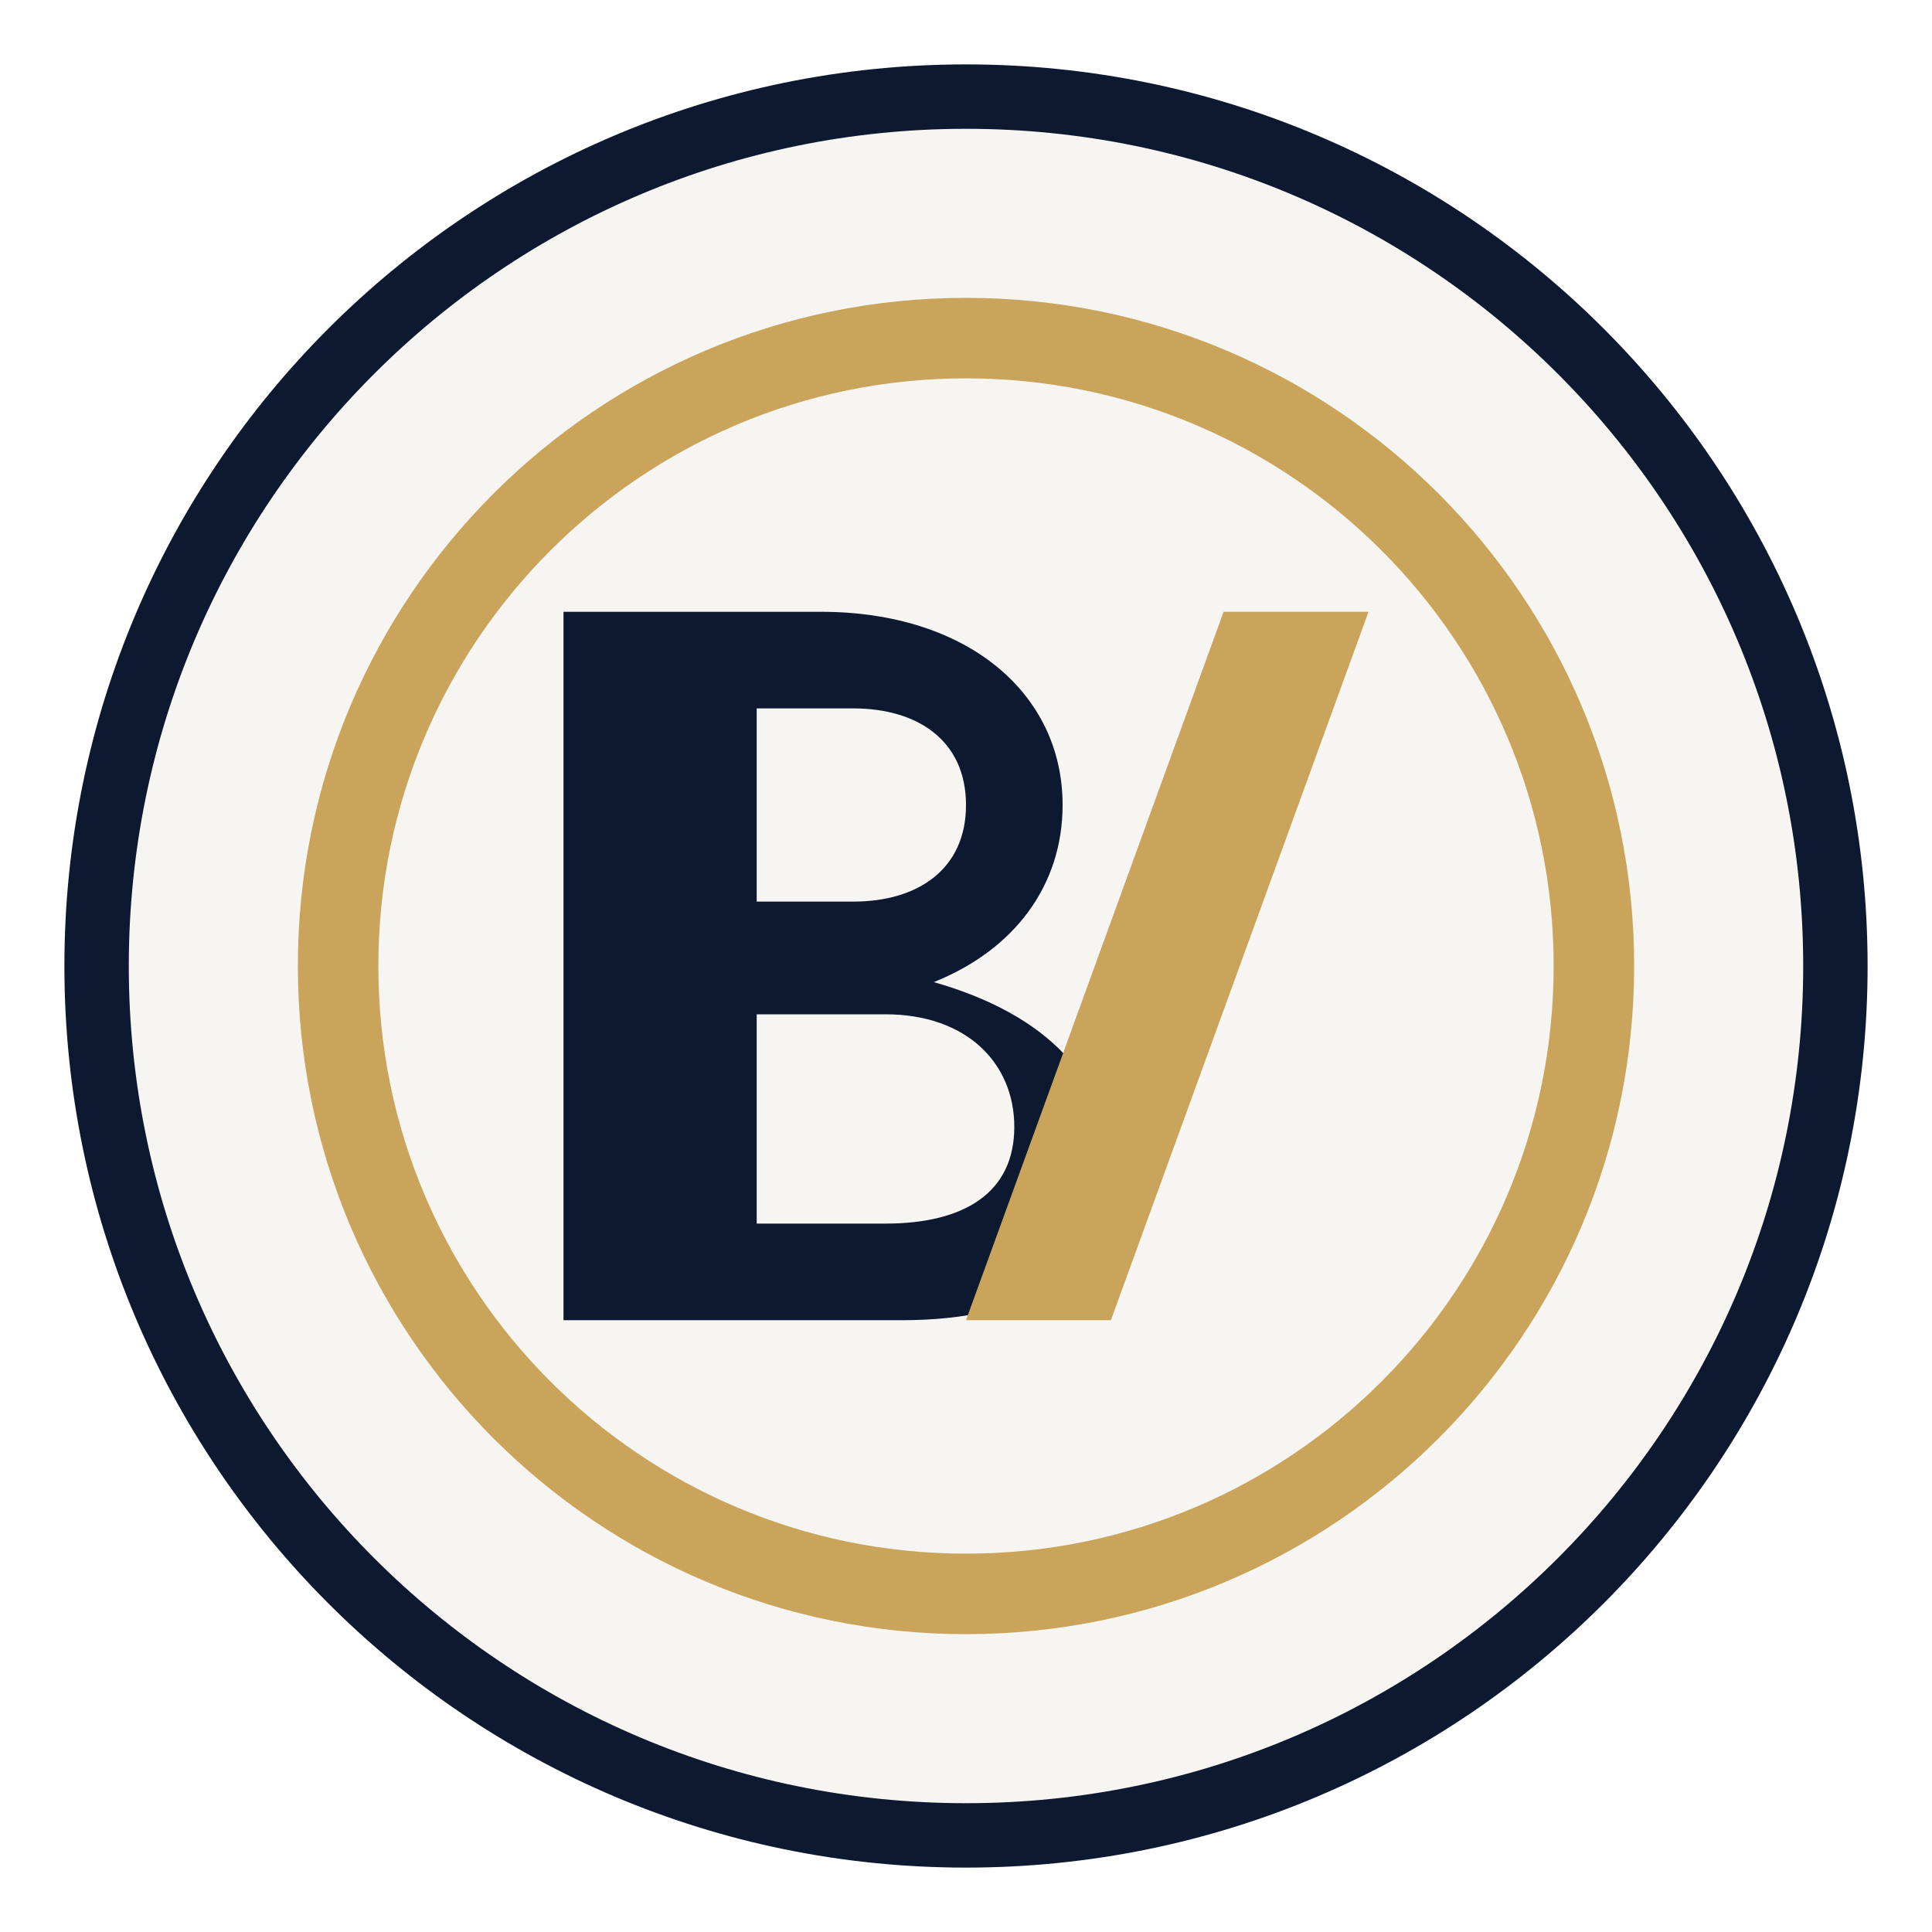
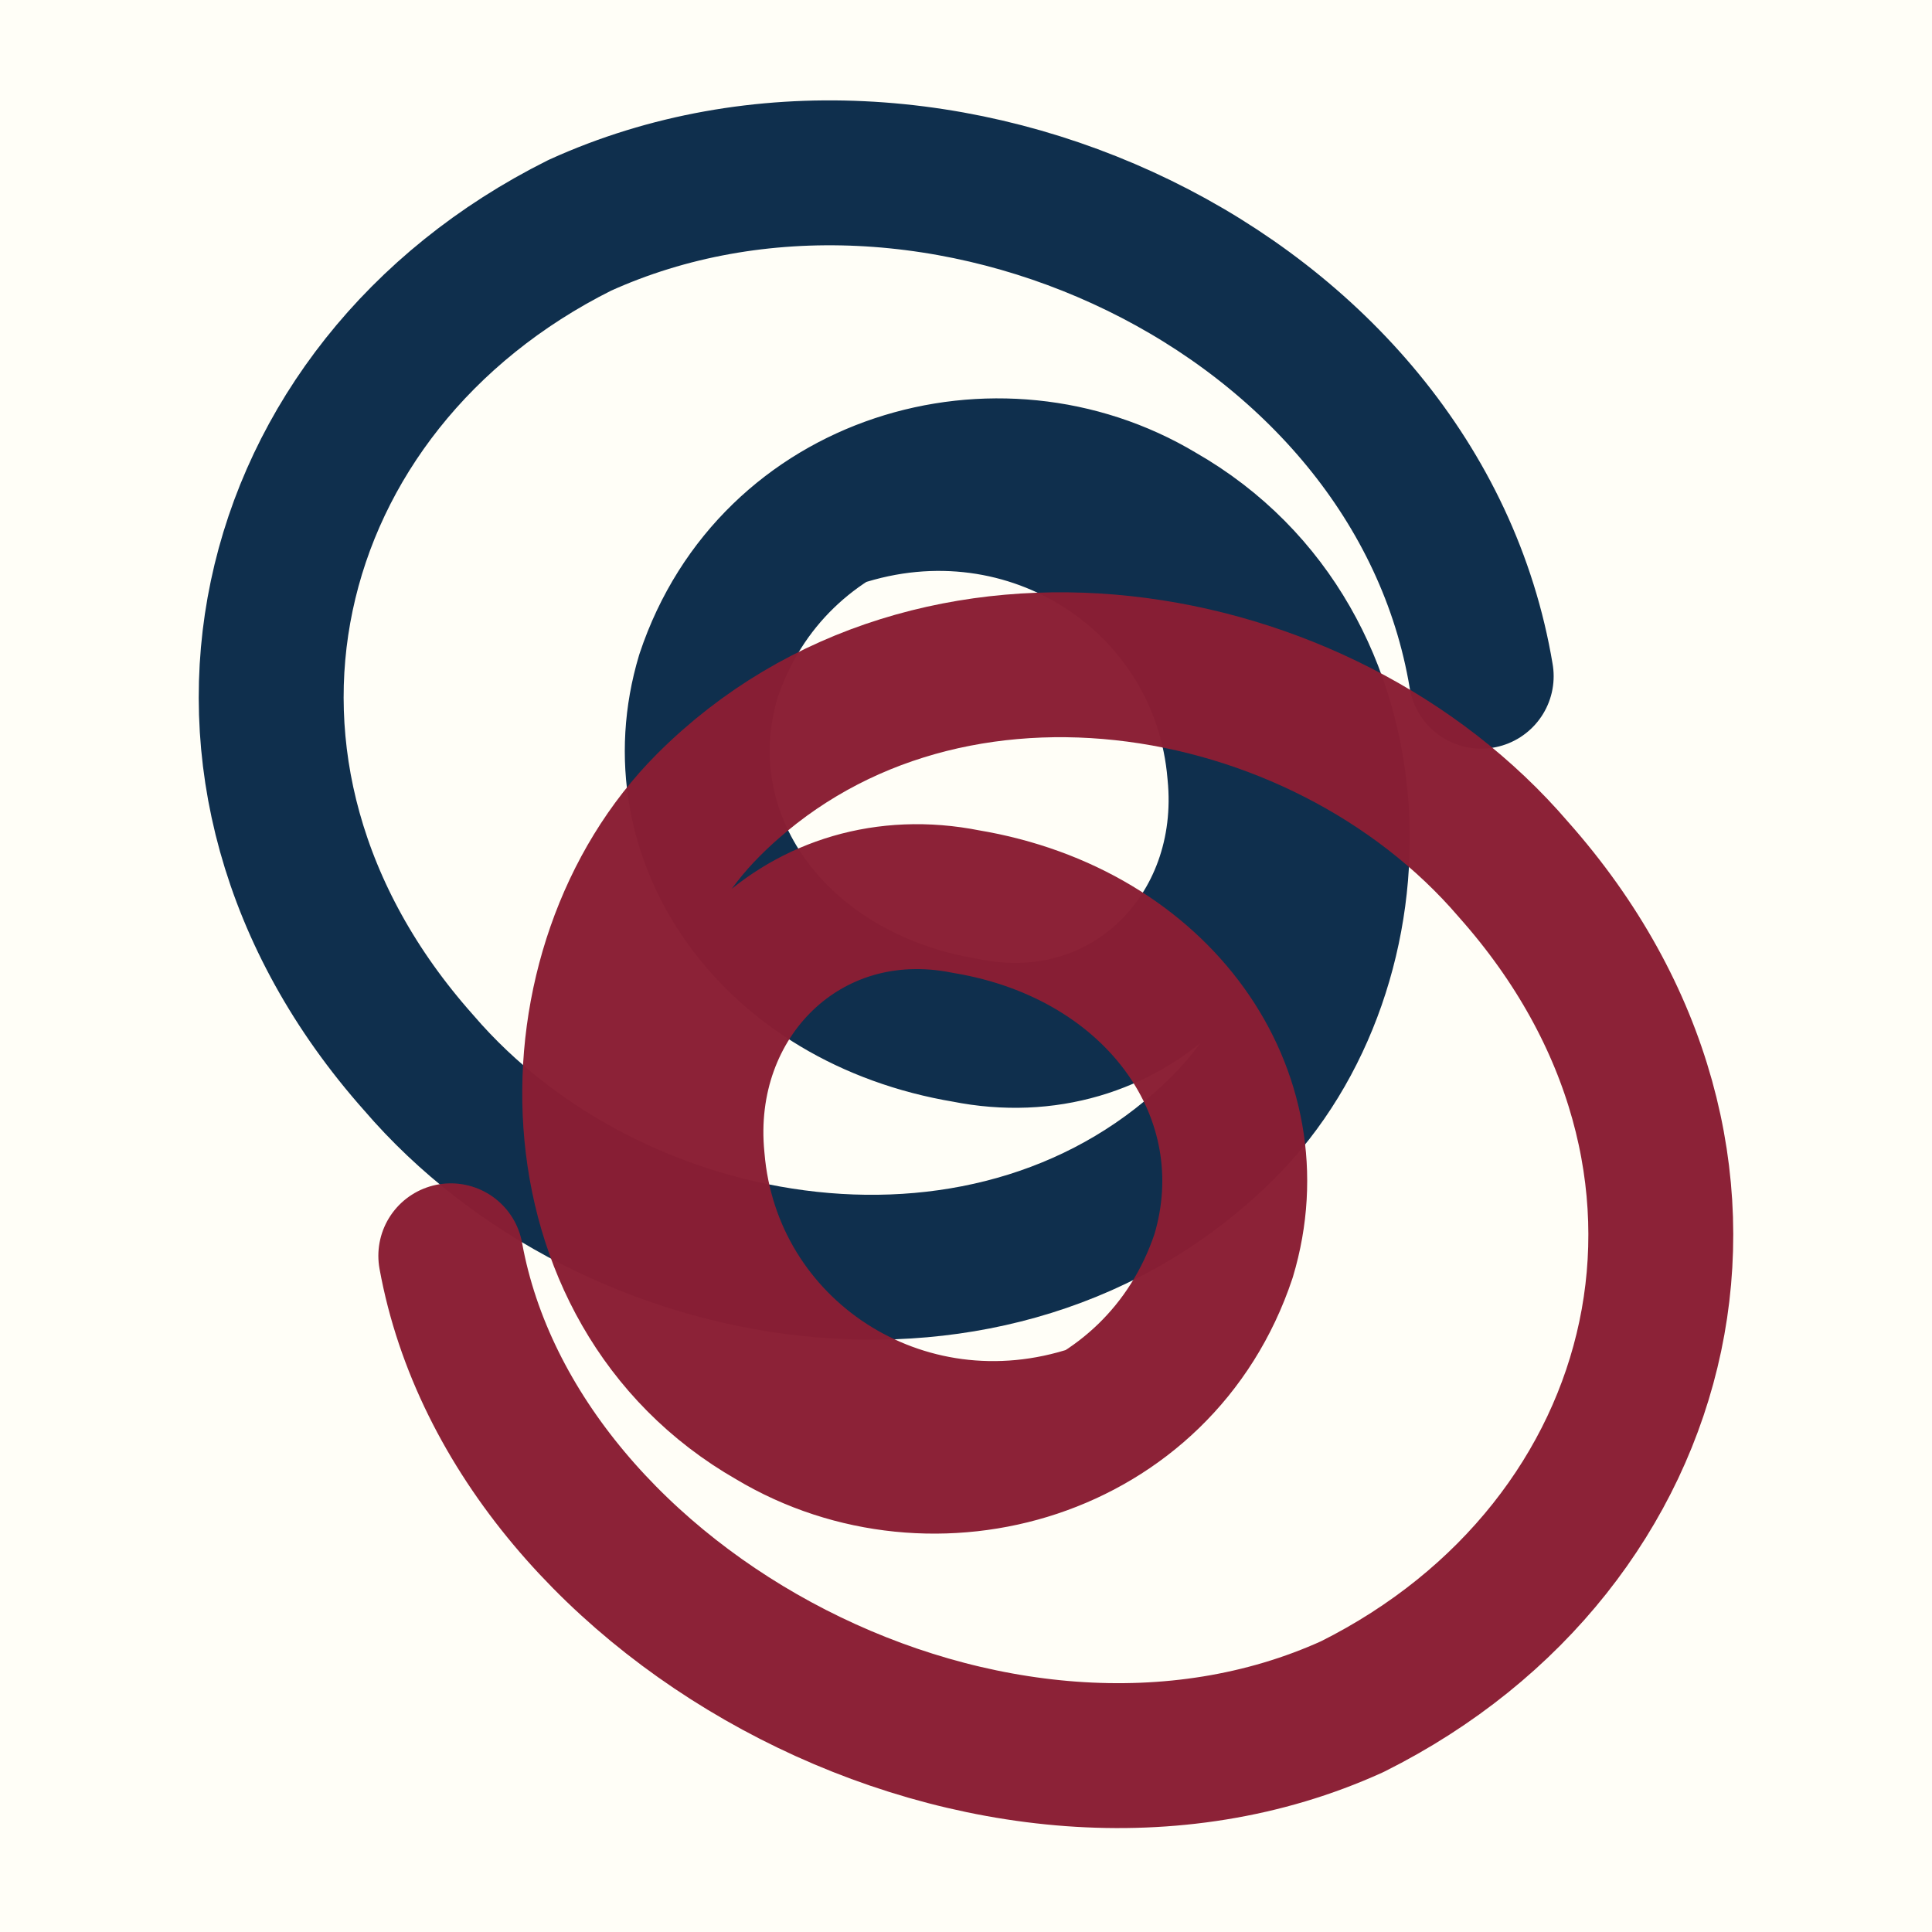
- <svg xmlns="http://www.w3.org/2000/svg" viewBox="0 0 120 120" role="img" aria-label="Bagelle Parris Vargas monogram">
-   <circle cx="60" cy="60" r="54" fill="#F7F5F1" stroke="#0C1930" stroke-width="4" />
-   <circle cx="60" cy="60" r="39" fill="none" stroke="#C9A45A" stroke-width="5" />
-   <path d="M35 82V38h16c9 0 15 5 15 12 0 5-3 9-8 11 7 2 11 6 11 12 0 6-5 9-13 9H35Zm12-26h6c4 0 7-2 7-6s-3-6-7-6h-6v12Zm0 20h8c5 0 8-2 8-6s-3-7-8-7h-8v13Z" fill="#0C1930" />
-   <path d="M76 38h9L69 82h-9l16-44Z" fill="#C9A45A" />
+ <svg xmlns="http://www.w3.org/2000/svg" viewBox="0 0 120 120" role="img" aria-label="Bagelle Parris Vargas icon">
+   <rect width="120" height="120" rx="0" fill="#FFFEF7" />
+   <path d="M 92 42 C 88 18, 58 4, 36 14 C 16 24, 10 48, 26 66 C 38 80, 62 84, 76 70 C 86 60, 86 40, 72 32 C 62 26, 48 30, 44 42 C 41 52, 48 62, 60 64 C 70 66, 78 58, 77 48 C 76 36, 64 28, 52 32" fill="none" stroke="#0F2F4D" stroke-width="9" stroke-linecap="round" stroke-linejoin="round" />
+   <path d="M 28 78 C 32 100, 62 116, 84 106 C 104 96, 110 72, 94 54 C 82 40, 58 36, 44 50 C 34 60, 34 80, 48 88 C 58 94, 72 90, 76 78 C 79 68, 72 58, 60 56 C 50 54, 42 62, 43 72 C 44 84, 56 92, 68 88" fill="none" stroke="#8A1E33" stroke-width="9" stroke-linecap="round" stroke-linejoin="round" opacity="0.98" />
</svg>
